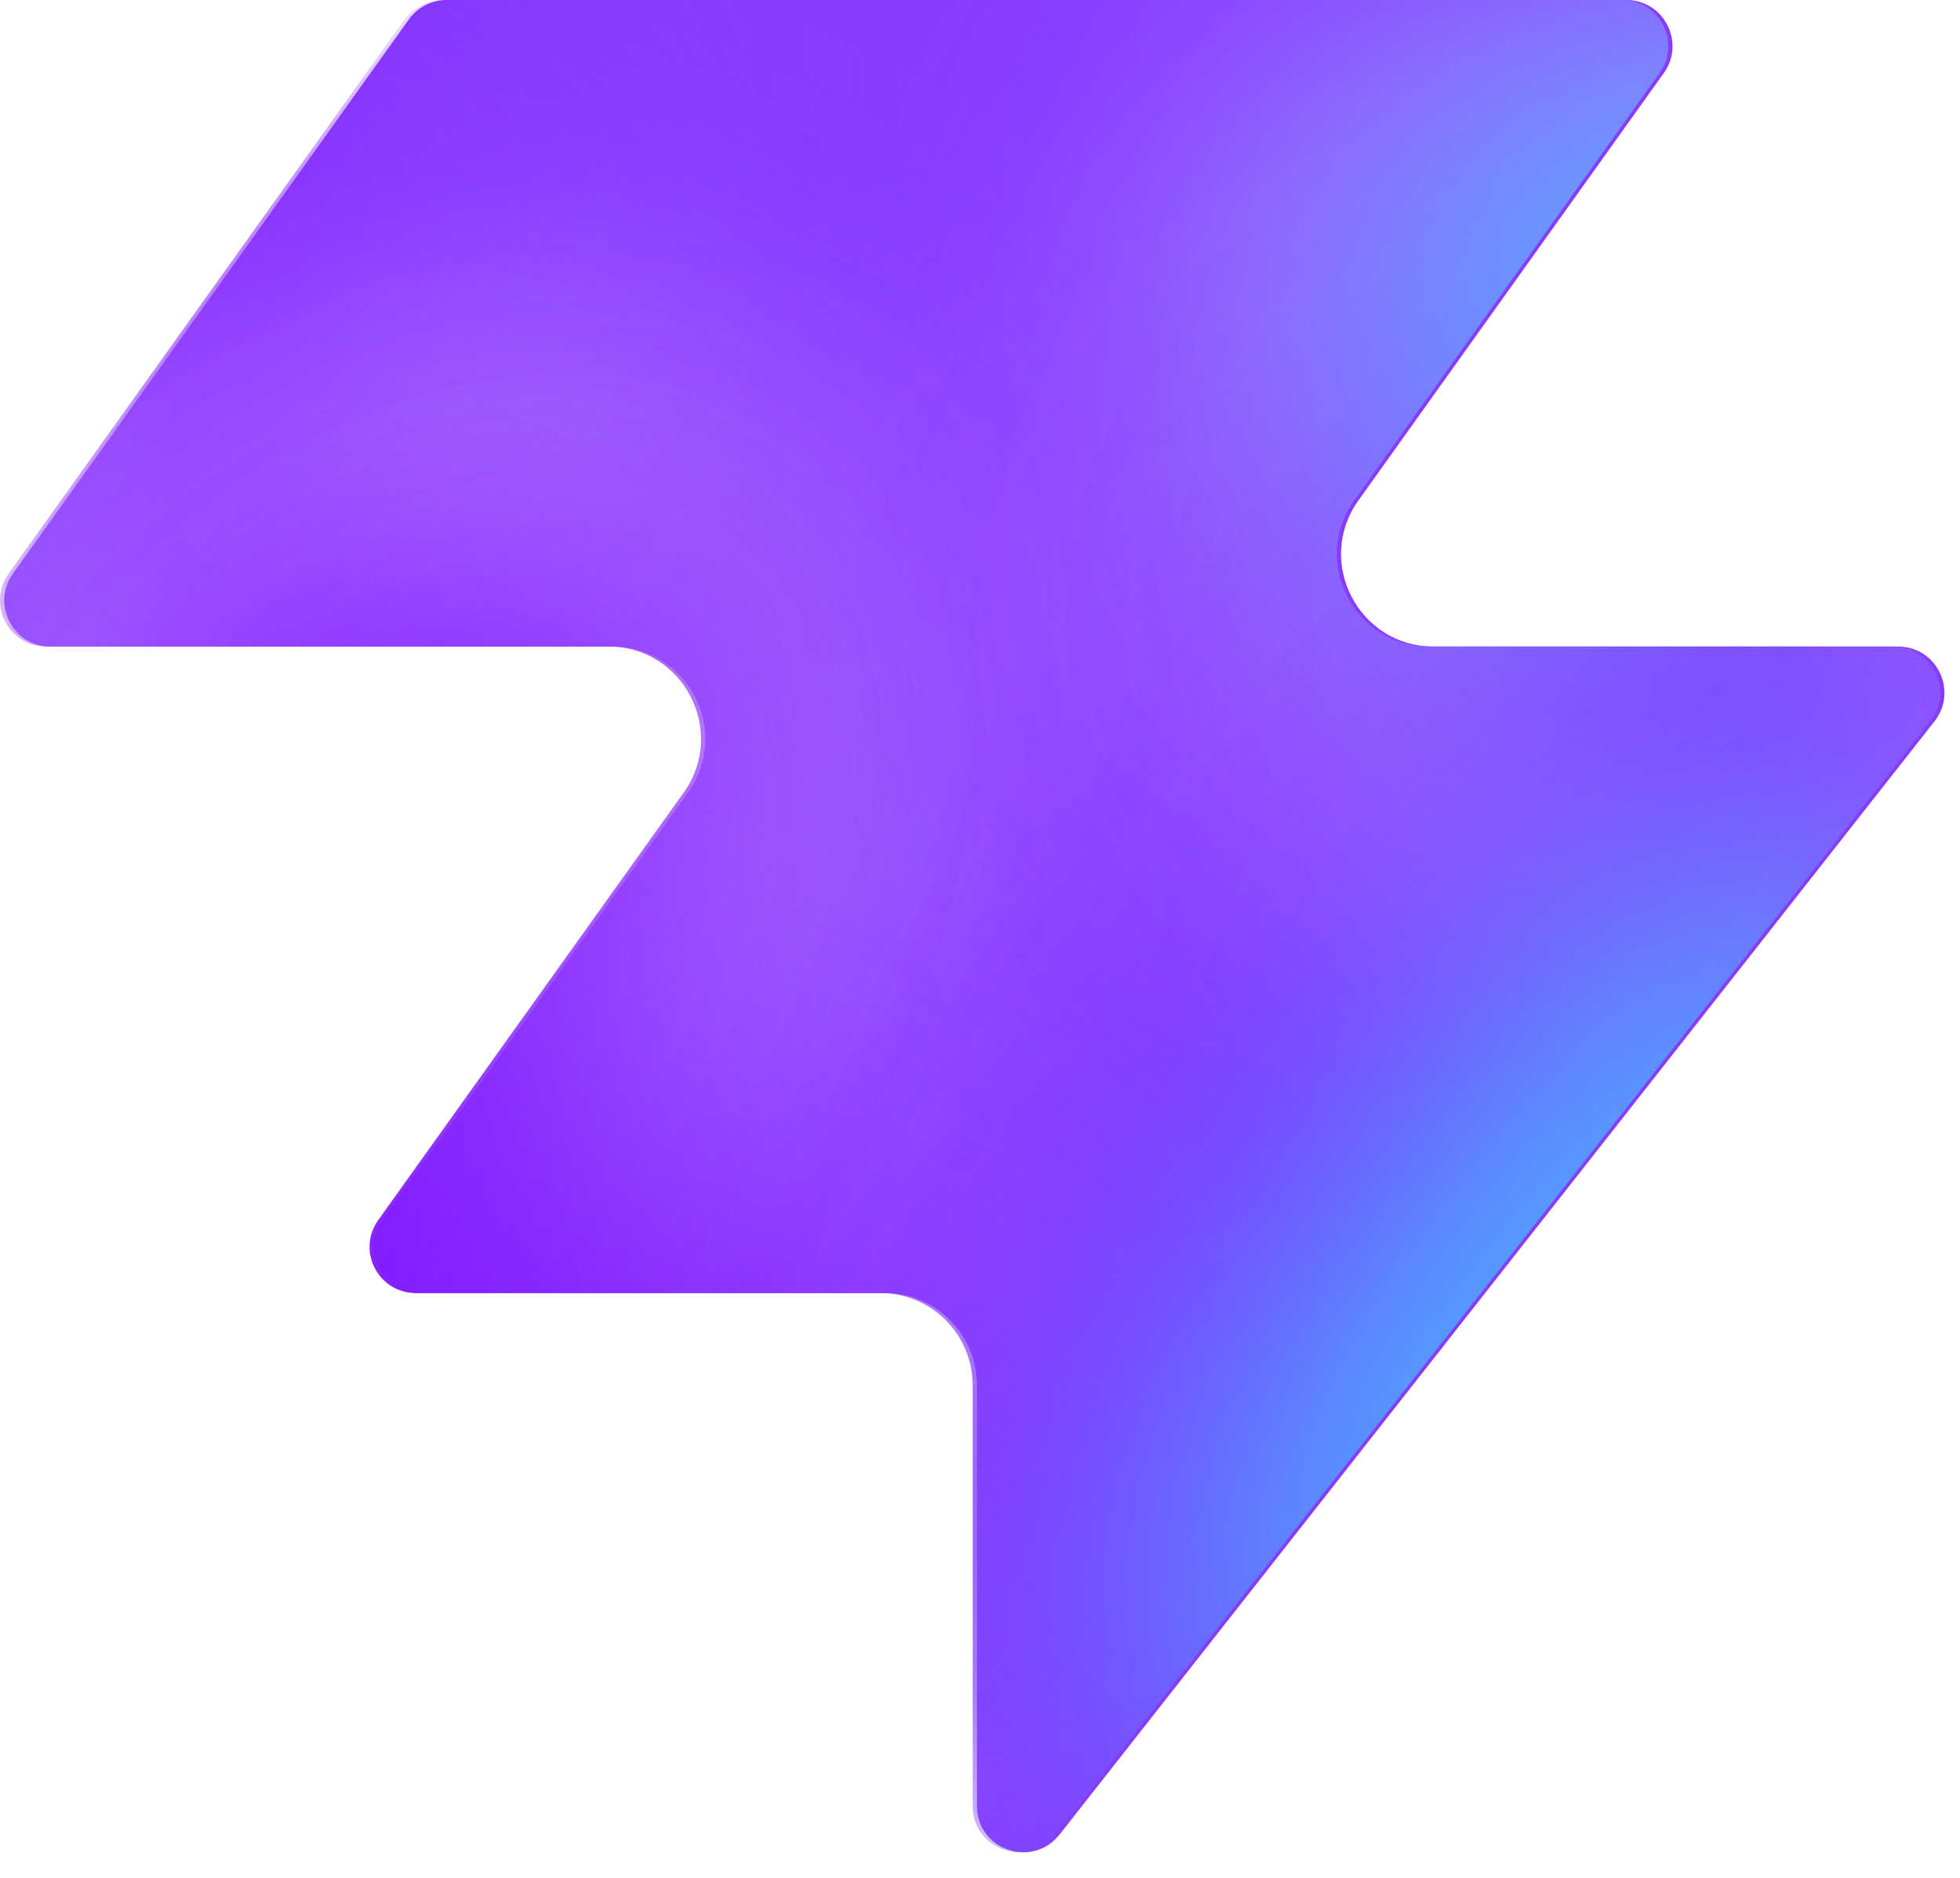
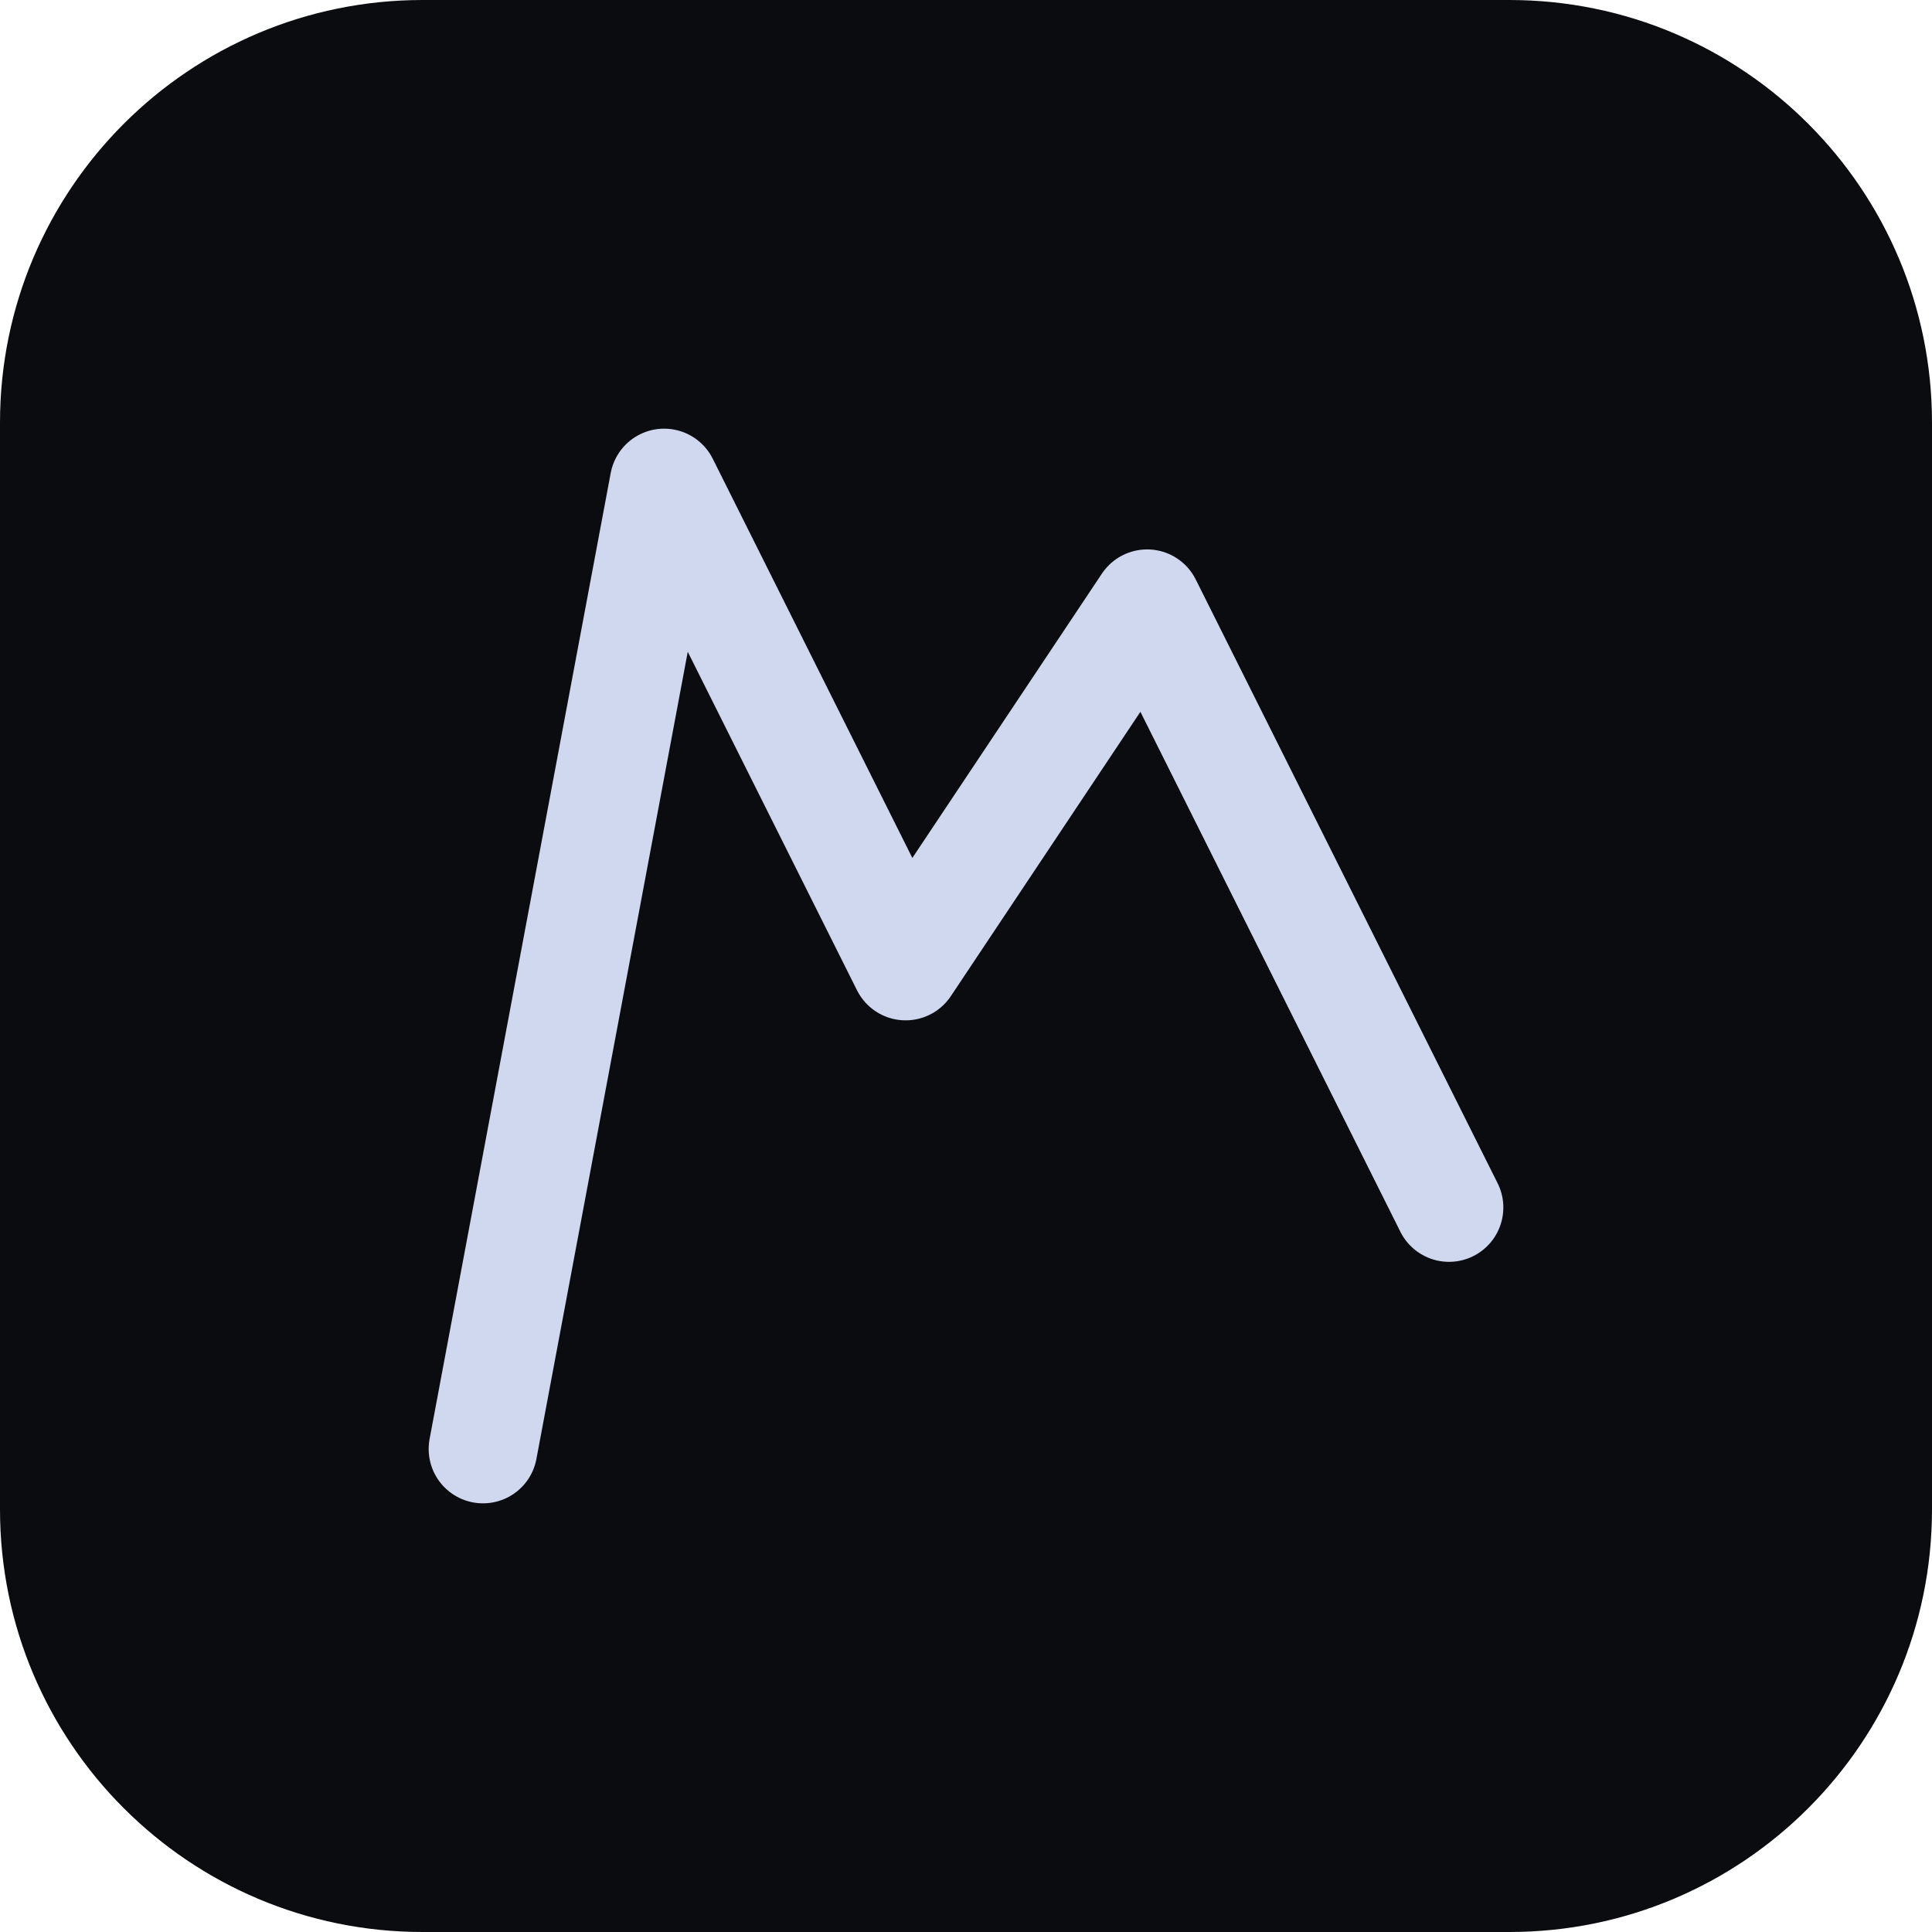
- <svg xmlns="http://www.w3.org/2000/svg" width="48" height="46" fill="none" viewBox="0 0 48 46">
-   <path fill="#863bff" d="M25.946 44.938c-.664.845-2.021.375-2.021-.698V33.937a2.26 2.26 0 0 0-2.262-2.262H10.287c-.92 0-1.456-1.04-.92-1.788l7.48-10.471c1.07-1.497 0-3.578-1.842-3.578H1.237c-.92 0-1.456-1.04-.92-1.788L10.013.474c.214-.297.556-.474.92-.474h28.894c.92 0 1.456 1.04.92 1.788l-7.48 10.471c-1.07 1.498 0 3.579 1.842 3.579h11.377c.943 0 1.473 1.088.89 1.83L25.947 44.94z" style="fill:#863bff;fill:color(display-p3 .525 .23 1);fill-opacity:1" />
-   <mask id="a" width="48" height="46" x="0" y="0" maskUnits="userSpaceOnUse" style="mask-type:alpha">
-     <path fill="#000" d="M25.842 44.938c-.664.844-2.021.375-2.021-.698V33.937a2.26 2.26 0 0 0-2.262-2.262H10.183c-.92 0-1.456-1.04-.92-1.788l7.48-10.471c1.07-1.498 0-3.579-1.842-3.579H1.133c-.92 0-1.456-1.04-.92-1.787L9.91.473c.214-.297.556-.474.92-.474h28.894c.92 0 1.456 1.04.92 1.788l-7.48 10.471c-1.07 1.498 0 3.578 1.842 3.578h11.377c.943 0 1.473 1.088.89 1.832L25.843 44.94z" style="fill:#000;fill-opacity:1" />
-   </mask>
-   <g mask="url(#a)">
-     <g filter="url(#b)">
-       <ellipse cx="5.508" cy="14.704" fill="#ede6ff" rx="5.508" ry="14.704" style="fill:#ede6ff;fill:color(display-p3 .927 .903 1);fill-opacity:1" transform="matrix(.00324 1 1 -.00324 -4.47 31.516)" />
-     </g>
-     <g filter="url(#c)">
-       <ellipse cx="10.399" cy="29.851" fill="#ede6ff" rx="10.399" ry="29.851" style="fill:#ede6ff;fill:color(display-p3 .927 .903 1);fill-opacity:1" transform="matrix(.00324 1 1 -.00324 -39.328 7.883)" />
-     </g>
-     <g filter="url(#d)">
-       <ellipse cx="5.508" cy="30.487" fill="#7e14ff" rx="5.508" ry="30.487" style="fill:#7e14ff;fill:color(display-p3 .492 .077 1);fill-opacity:1" transform="rotate(89.814 -25.913 -14.639)scale(1 -1)" />
-     </g>
-     <g filter="url(#e)">
-       <ellipse cx="5.508" cy="30.599" fill="#7e14ff" rx="5.508" ry="30.599" style="fill:#7e14ff;fill:color(display-p3 .492 .077 1);fill-opacity:1" transform="rotate(89.814 -32.644 -3.334)scale(1 -1)" />
-     </g>
-     <g filter="url(#f)">
-       <ellipse cx="5.508" cy="30.599" fill="#7e14ff" rx="5.508" ry="30.599" style="fill:#7e14ff;fill:color(display-p3 .492 .077 1);fill-opacity:1" transform="matrix(.00324 1 1 -.00324 -34.34 30.47)" />
-     </g>
-     <g filter="url(#g)">
-       <ellipse cx="14.072" cy="22.078" fill="#ede6ff" rx="14.072" ry="22.078" style="fill:#ede6ff;fill:color(display-p3 .927 .903 1);fill-opacity:1" transform="rotate(93.35 24.506 48.493)scale(-1 1)" />
-     </g>
-     <g filter="url(#h)">
-       <ellipse cx="3.47" cy="21.501" fill="#7e14ff" rx="3.47" ry="21.501" style="fill:#7e14ff;fill:color(display-p3 .492 .077 1);fill-opacity:1" transform="rotate(89.009 28.708 47.59)scale(-1 1)" />
-     </g>
-     <g filter="url(#i)">
-       <ellipse cx="3.47" cy="21.501" fill="#7e14ff" rx="3.47" ry="21.501" style="fill:#7e14ff;fill:color(display-p3 .492 .077 1);fill-opacity:1" transform="rotate(89.009 28.708 47.59)scale(-1 1)" />
-     </g>
-     <g filter="url(#j)">
-       <ellipse cx=".387" cy="8.972" fill="#7e14ff" rx="4.407" ry="29.108" style="fill:#7e14ff;fill:color(display-p3 .492 .077 1);fill-opacity:1" transform="rotate(39.51 .387 8.972)" />
-     </g>
-     <g filter="url(#k)">
-       <ellipse cx="47.523" cy="-6.092" fill="#7e14ff" rx="4.407" ry="29.108" style="fill:#7e14ff;fill:color(display-p3 .492 .077 1);fill-opacity:1" transform="rotate(37.892 47.523 -6.092)" />
-     </g>
-     <g filter="url(#l)">
-       <ellipse cx="41.412" cy="6.333" fill="#47bfff" rx="5.971" ry="9.665" style="fill:#47bfff;fill:color(display-p3 .28 .748 1);fill-opacity:1" transform="rotate(37.892 41.412 6.333)" />
-     </g>
-     <g filter="url(#m)">
-       <ellipse cx="-1.879" cy="38.332" fill="#7e14ff" rx="4.407" ry="29.108" style="fill:#7e14ff;fill:color(display-p3 .492 .077 1);fill-opacity:1" transform="rotate(37.892 -1.88 38.332)" />
-     </g>
-     <g filter="url(#n)">
-       <ellipse cx="-1.879" cy="38.332" fill="#7e14ff" rx="4.407" ry="29.108" style="fill:#7e14ff;fill:color(display-p3 .492 .077 1);fill-opacity:1" transform="rotate(37.892 -1.88 38.332)" />
-     </g>
-     <g filter="url(#o)">
-       <ellipse cx="35.651" cy="29.907" fill="#7e14ff" rx="4.407" ry="29.108" style="fill:#7e14ff;fill:color(display-p3 .492 .077 1);fill-opacity:1" transform="rotate(37.892 35.651 29.907)" />
-     </g>
-     <g filter="url(#p)">
-       <ellipse cx="38.418" cy="32.4" fill="#47bfff" rx="5.971" ry="15.297" style="fill:#47bfff;fill:color(display-p3 .28 .748 1);fill-opacity:1" transform="rotate(37.892 38.418 32.4)" />
-     </g>
-   </g>
-   <defs>
-     <filter id="b" width="60.045" height="41.654" x="-19.77" y="16.149" color-interpolation-filters="sRGB" filterUnits="userSpaceOnUse">
-       <feFlood flood-opacity="0" result="BackgroundImageFix" />
-       <feBlend in="SourceGraphic" in2="BackgroundImageFix" result="shape" />
-       <feGaussianBlur result="effect1_foregroundBlur_2002_17158" stdDeviation="7.659" />
-     </filter>
-     <filter id="c" width="90.34" height="51.437" x="-54.613" y="-7.533" color-interpolation-filters="sRGB" filterUnits="userSpaceOnUse">
-       <feFlood flood-opacity="0" result="BackgroundImageFix" />
-       <feBlend in="SourceGraphic" in2="BackgroundImageFix" result="shape" />
-       <feGaussianBlur result="effect1_foregroundBlur_2002_17158" stdDeviation="7.659" />
-     </filter>
-     <filter id="d" width="79.355" height="29.4" x="-49.64" y="2.03" color-interpolation-filters="sRGB" filterUnits="userSpaceOnUse">
-       <feFlood flood-opacity="0" result="BackgroundImageFix" />
-       <feBlend in="SourceGraphic" in2="BackgroundImageFix" result="shape" />
-       <feGaussianBlur result="effect1_foregroundBlur_2002_17158" stdDeviation="4.596" />
-     </filter>
-     <filter id="e" width="79.579" height="29.4" x="-45.045" y="20.029" color-interpolation-filters="sRGB" filterUnits="userSpaceOnUse">
-       <feFlood flood-opacity="0" result="BackgroundImageFix" />
-       <feBlend in="SourceGraphic" in2="BackgroundImageFix" result="shape" />
-       <feGaussianBlur result="effect1_foregroundBlur_2002_17158" stdDeviation="4.596" />
-     </filter>
-     <filter id="f" width="79.579" height="29.4" x="-43.513" y="21.178" color-interpolation-filters="sRGB" filterUnits="userSpaceOnUse">
-       <feFlood flood-opacity="0" result="BackgroundImageFix" />
-       <feBlend in="SourceGraphic" in2="BackgroundImageFix" result="shape" />
-       <feGaussianBlur result="effect1_foregroundBlur_2002_17158" stdDeviation="4.596" />
-     </filter>
-     <filter id="g" width="74.749" height="58.852" x="15.756" y="-17.901" color-interpolation-filters="sRGB" filterUnits="userSpaceOnUse">
-       <feFlood flood-opacity="0" result="BackgroundImageFix" />
-       <feBlend in="SourceGraphic" in2="BackgroundImageFix" result="shape" />
-       <feGaussianBlur result="effect1_foregroundBlur_2002_17158" stdDeviation="7.659" />
-     </filter>
-     <filter id="h" width="61.377" height="25.362" x="23.548" y="2.284" color-interpolation-filters="sRGB" filterUnits="userSpaceOnUse">
-       <feFlood flood-opacity="0" result="BackgroundImageFix" />
-       <feBlend in="SourceGraphic" in2="BackgroundImageFix" result="shape" />
-       <feGaussianBlur result="effect1_foregroundBlur_2002_17158" stdDeviation="4.596" />
-     </filter>
-     <filter id="i" width="61.377" height="25.362" x="23.548" y="2.284" color-interpolation-filters="sRGB" filterUnits="userSpaceOnUse">
-       <feFlood flood-opacity="0" result="BackgroundImageFix" />
-       <feBlend in="SourceGraphic" in2="BackgroundImageFix" result="shape" />
-       <feGaussianBlur result="effect1_foregroundBlur_2002_17158" stdDeviation="4.596" />
-     </filter>
-     <filter id="j" width="56.045" height="63.649" x="-27.636" y="-22.853" color-interpolation-filters="sRGB" filterUnits="userSpaceOnUse">
-       <feFlood flood-opacity="0" result="BackgroundImageFix" />
-       <feBlend in="SourceGraphic" in2="BackgroundImageFix" result="shape" />
-       <feGaussianBlur result="effect1_foregroundBlur_2002_17158" stdDeviation="4.596" />
-     </filter>
-     <filter id="k" width="54.814" height="64.646" x="20.116" y="-38.415" color-interpolation-filters="sRGB" filterUnits="userSpaceOnUse">
-       <feFlood flood-opacity="0" result="BackgroundImageFix" />
-       <feBlend in="SourceGraphic" in2="BackgroundImageFix" result="shape" />
-       <feGaussianBlur result="effect1_foregroundBlur_2002_17158" stdDeviation="4.596" />
-     </filter>
-     <filter id="l" width="33.541" height="35.313" x="24.641" y="-11.323" color-interpolation-filters="sRGB" filterUnits="userSpaceOnUse">
-       <feFlood flood-opacity="0" result="BackgroundImageFix" />
-       <feBlend in="SourceGraphic" in2="BackgroundImageFix" result="shape" />
-       <feGaussianBlur result="effect1_foregroundBlur_2002_17158" stdDeviation="4.596" />
-     </filter>
-     <filter id="m" width="54.814" height="64.646" x="-29.286" y="6.009" color-interpolation-filters="sRGB" filterUnits="userSpaceOnUse">
-       <feFlood flood-opacity="0" result="BackgroundImageFix" />
-       <feBlend in="SourceGraphic" in2="BackgroundImageFix" result="shape" />
-       <feGaussianBlur result="effect1_foregroundBlur_2002_17158" stdDeviation="4.596" />
-     </filter>
-     <filter id="n" width="54.814" height="64.646" x="-29.286" y="6.009" color-interpolation-filters="sRGB" filterUnits="userSpaceOnUse">
-       <feFlood flood-opacity="0" result="BackgroundImageFix" />
-       <feBlend in="SourceGraphic" in2="BackgroundImageFix" result="shape" />
-       <feGaussianBlur result="effect1_foregroundBlur_2002_17158" stdDeviation="4.596" />
-     </filter>
-     <filter id="o" width="54.814" height="64.646" x="8.244" y="-2.416" color-interpolation-filters="sRGB" filterUnits="userSpaceOnUse">
-       <feFlood flood-opacity="0" result="BackgroundImageFix" />
-       <feBlend in="SourceGraphic" in2="BackgroundImageFix" result="shape" />
-       <feGaussianBlur result="effect1_foregroundBlur_2002_17158" stdDeviation="4.596" />
-     </filter>
-     <filter id="p" width="39.409" height="43.623" x="18.713" y="10.588" color-interpolation-filters="sRGB" filterUnits="userSpaceOnUse">
-       <feFlood flood-opacity="0" result="BackgroundImageFix" />
-       <feBlend in="SourceGraphic" in2="BackgroundImageFix" result="shape" />
-       <feGaussianBlur result="effect1_foregroundBlur_2002_17158" stdDeviation="4.596" />
-     </filter>
-   </defs>
+ <svg xmlns="http://www.w3.org/2000/svg" viewBox="0 0 32 32" fill="none">
+   <rect width="32" height="32" rx="7" fill="#0a0c10" />
+   <path d="M8 24 L11 8 L15 16 L19 10 L24 20" stroke="#d0d8f0" stroke-width="1.8" stroke-linecap="round" stroke-linejoin="round" />
</svg>
